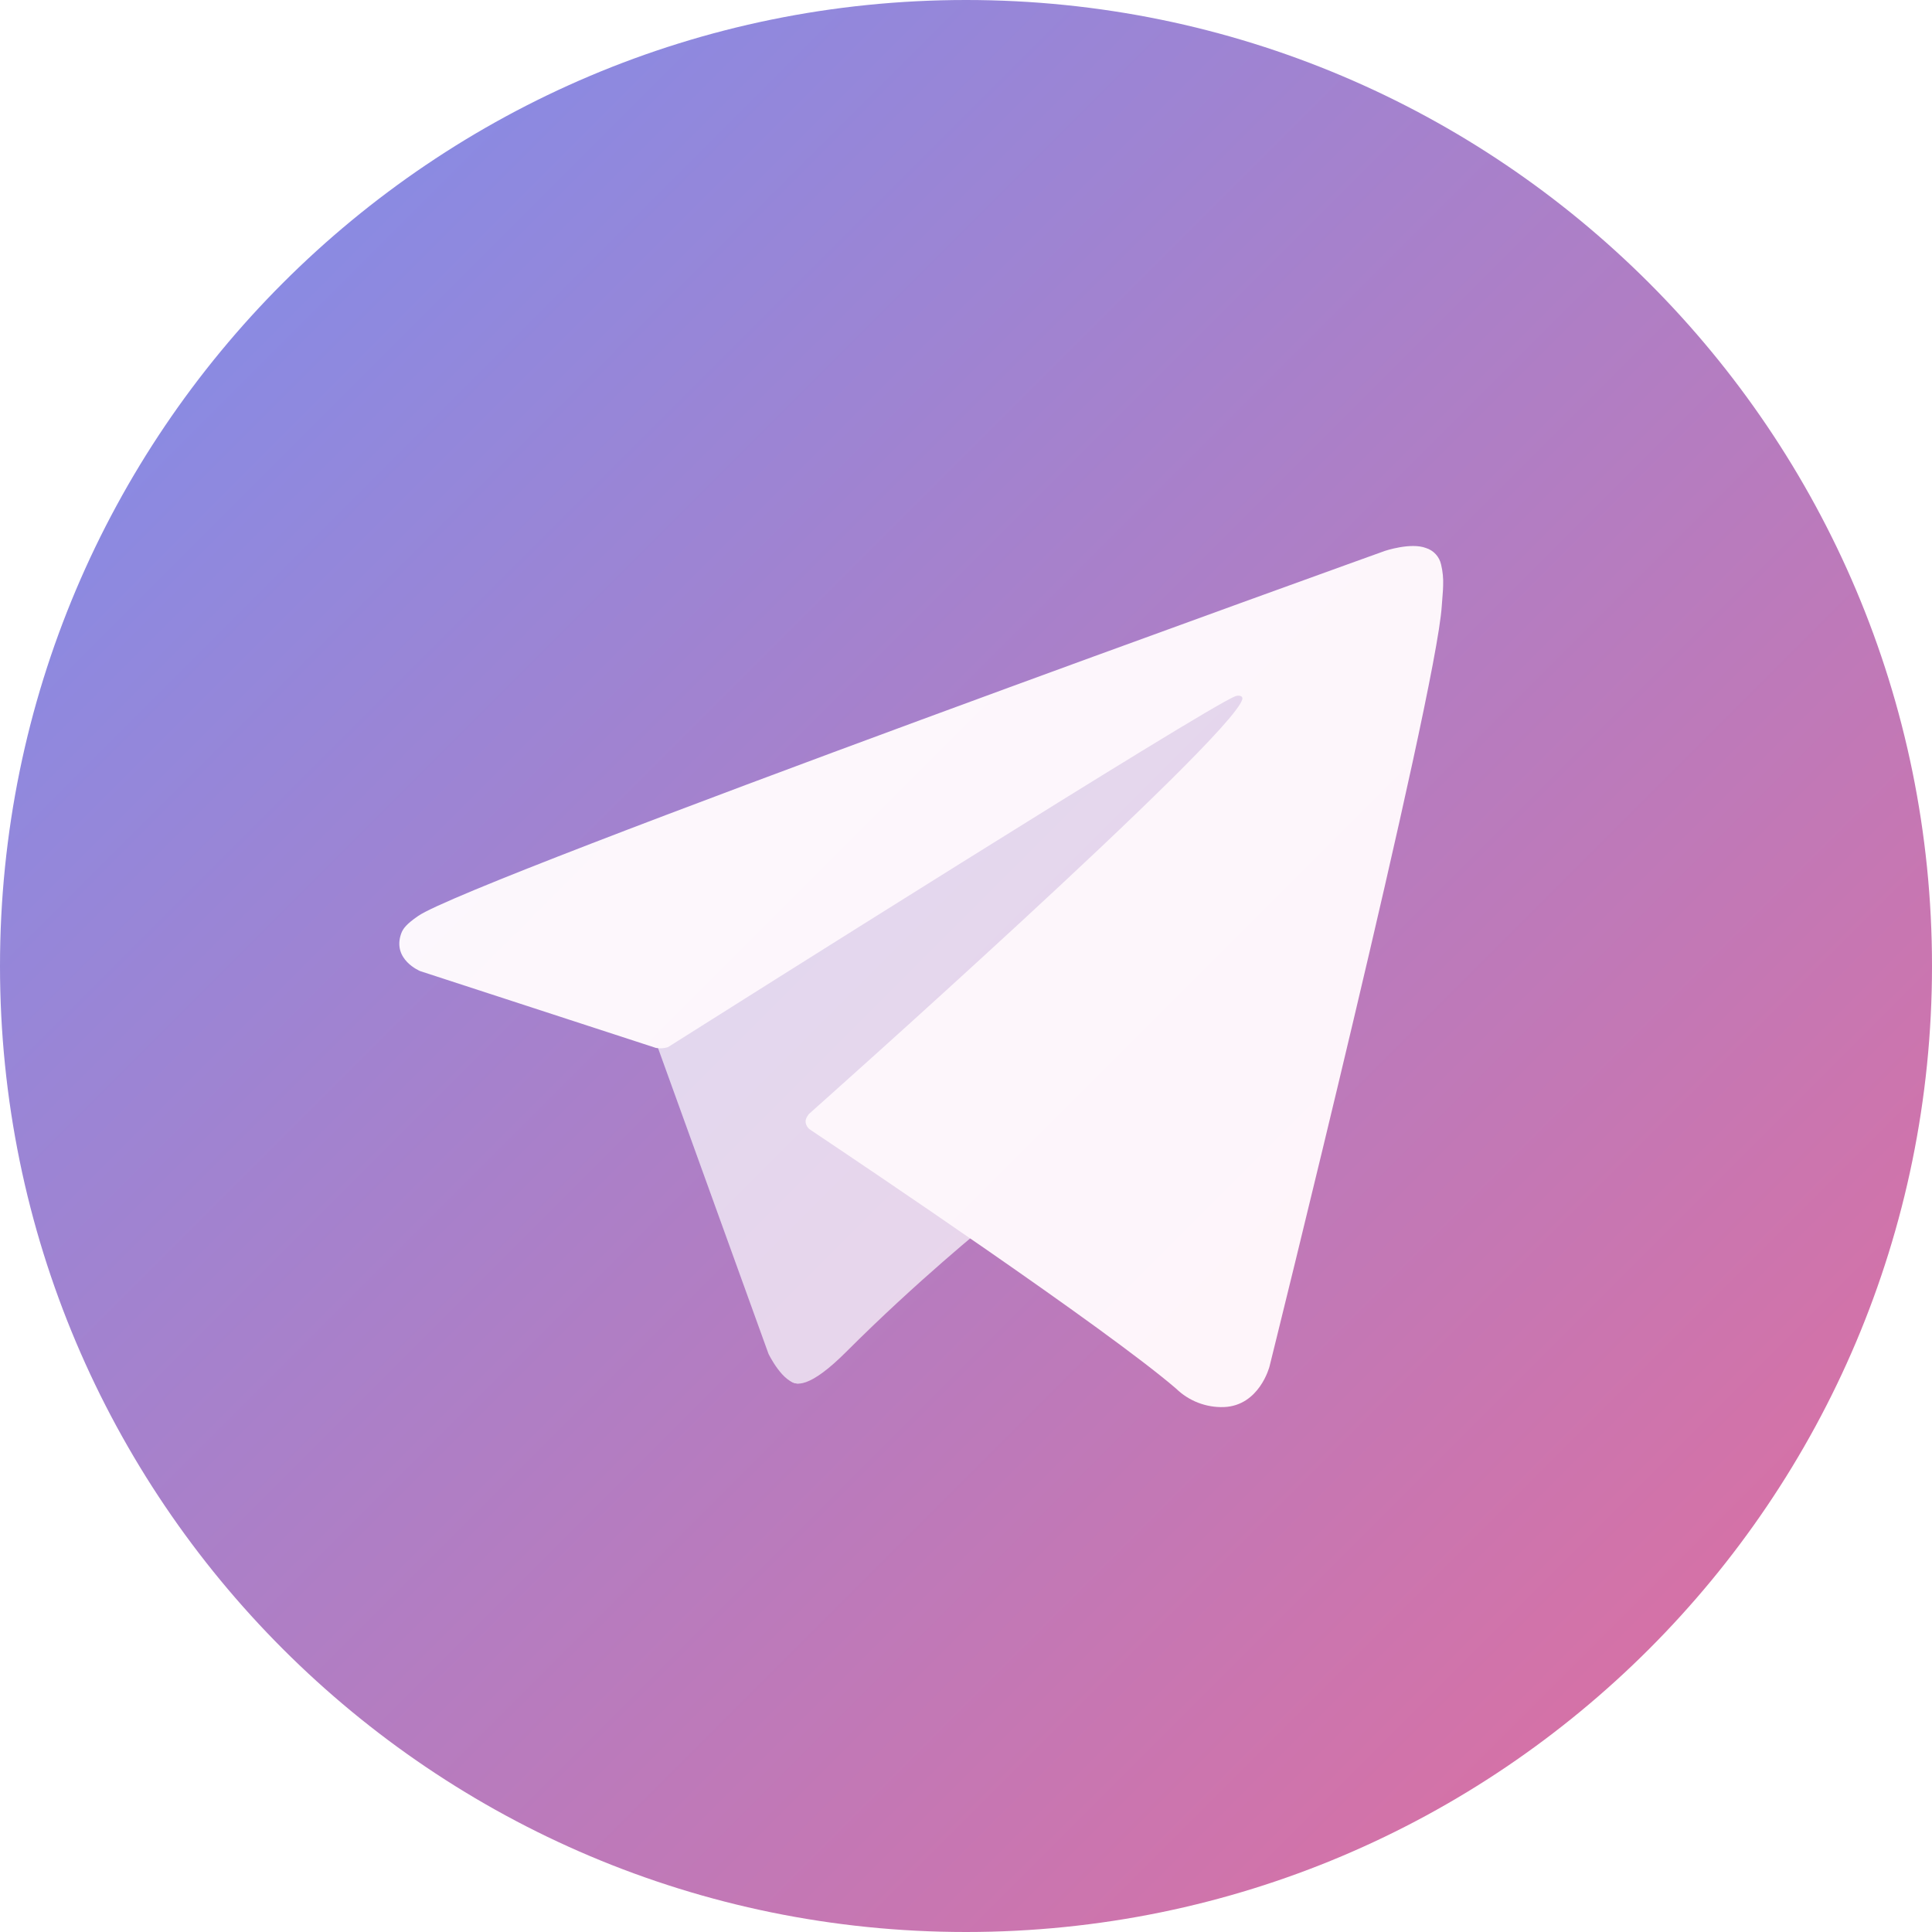
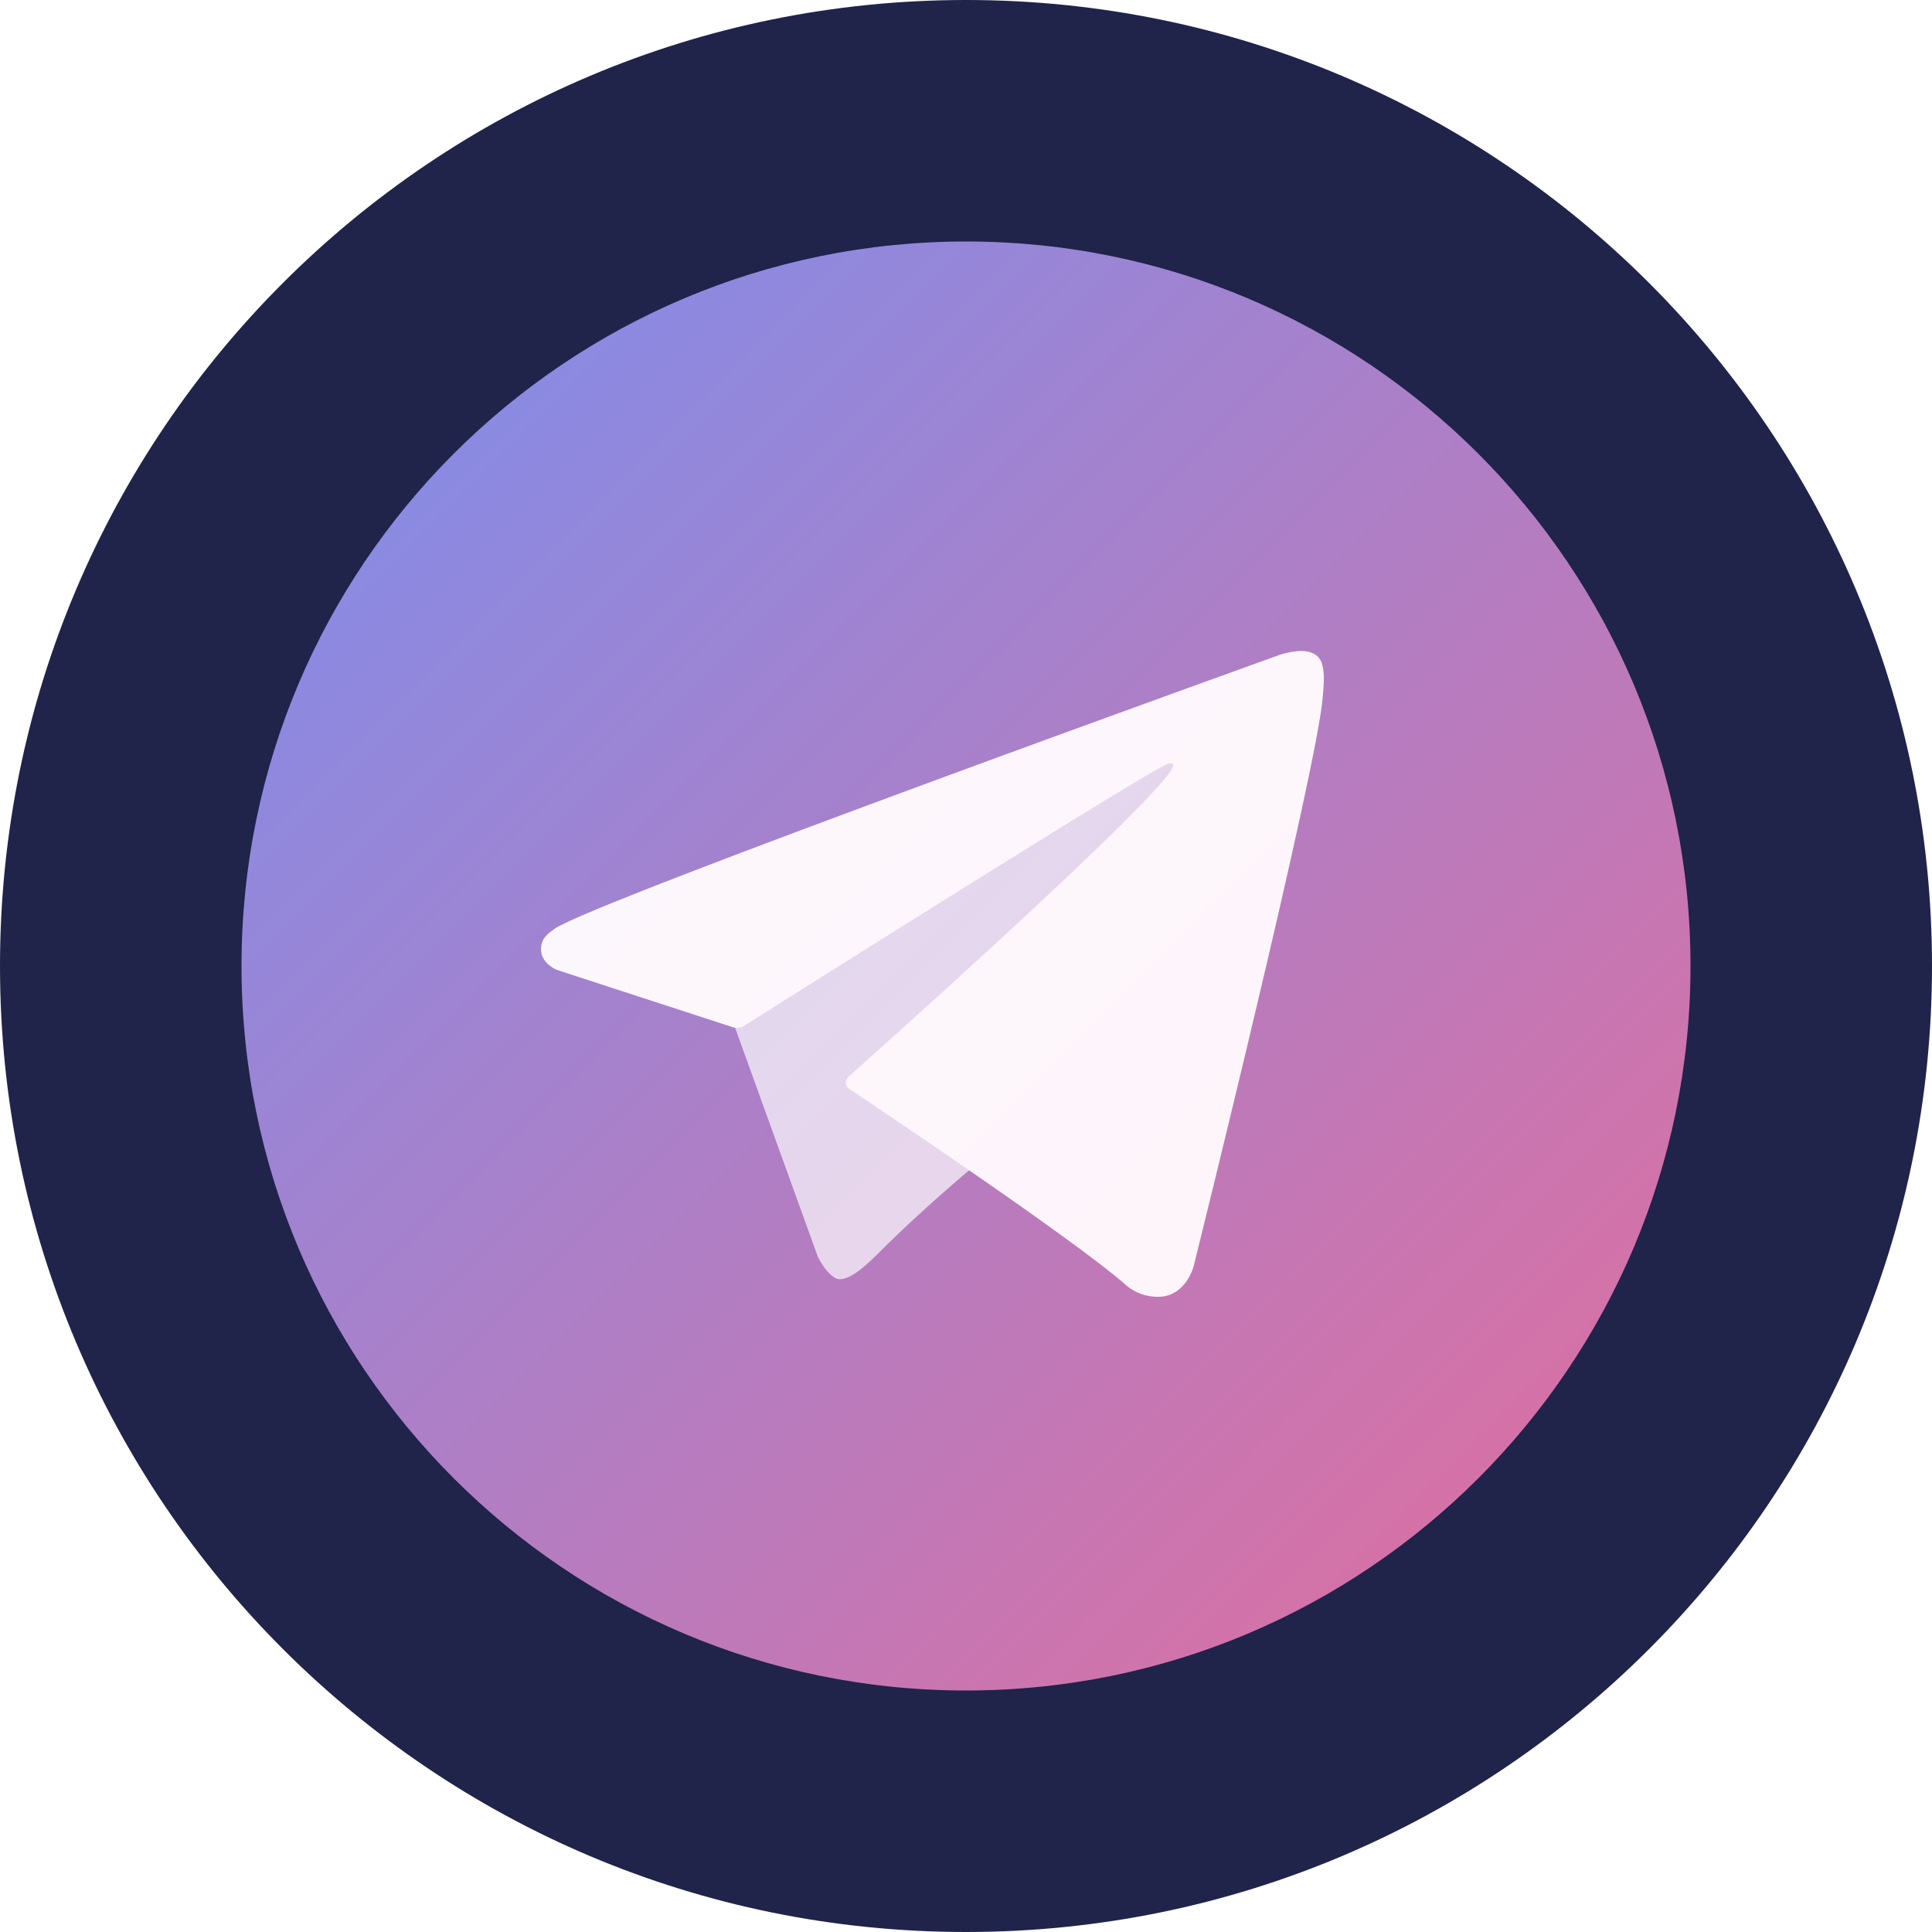
- <svg xmlns="http://www.w3.org/2000/svg" id="Livello_1" data-name="Livello 1" viewBox="0 0 240 240">
-   <defs>
-     <linearGradient id="linear-gradient" x1="0" y1="0" x2="240" y2="240" gradientUnits="userSpaceOnUse">
-       <stop offset="0" stop-color="#7B8FEE" />
-       <stop offset="1" stop-color="#E46D9B" />
-     </linearGradient>
-     <linearGradient id="linear-gradient-gray" x1="0" y1="0" x2="240" y2="240" gradientUnits="userSpaceOnUse">
-       <stop offset="0" stop-color="#D2DBF8" />
-       <stop offset="1" stop-color="#F8D2E2" />
-     </linearGradient>
-     <linearGradient id="linear-gradient-white" x1="0" y1="0" x2="240" y2="240" gradientUnits="userSpaceOnUse">
-       <stop offset="0" stop-color="#FBFAFF" />
-       <stop offset="1" stop-color="#FFF2F8" />
-     </linearGradient>
-   </defs>
-   <circle cx="120" cy="120" r="120" fill="url(#linear-gradient)" />
-   <path d="M81.229,128.772l14.237,39.406s1.78,3.687,3.686,3.687,30.255-29.492,30.255-29.492l31.525-60.89L81.737,118.6Z" fill="url(#linear-gradient-gray)" />
-   <path d="M100.106,138.878l-2.733,29.046s-1.144,8.9,7.754,0,17.415-15.763,17.415-15.763" fill="url(#linear-gradient-gray)" />
-   <path d="M81.486,130.178,52.2,120.636s-3.5-1.42-2.373-4.64c.232-.664.7-1.229,2.1-2.2,6.489-4.523,120.106-45.36,120.106-45.36s3.208-1.081,5.1-.362a2.766,2.766,0,0,1,1.885,2.055,9.357,9.357,0,0,1,.254,2.585c-.009.752-.1,1.449-.169,2.542-.692,11.165-21.4,94.493-21.4,94.493s-1.239,4.876-5.678,5.043A8.13,8.13,0,0,1,146.1,172.5c-8.711-7.493-38.819-27.727-45.472-32.177a1.27,1.27,0,0,1-.546-.9c-.093-.469.417-1.05.417-1.05s52.426-46.6,53.821-51.492c.108-.379-.3-.566-.848-.4-3.482,1.281-63.844,39.4-70.506,43.607A3.21,3.21,0,0,1,81.486,130.178Z" fill="url(#linear-gradient-white)" />
+ <svg xmlns="http://www.w3.org/2000/svg" id="Livello_1" data-name="Livello 1" viewBox="0 0 320 320">
+   <circle cx="160" cy="160" r="160" fill="#20234a" />
+   <g transform="translate(40,40)">
+     <defs>
+       <linearGradient id="linear-gradient" x1="0" y1="0" x2="240" y2="240" gradientUnits="userSpaceOnUse">
+         <stop offset="0" stop-color="#7B8FEE" />
+         <stop offset="1" stop-color="#E46D9B" />
+       </linearGradient>
+       <linearGradient id="linear-gradient-gray" x1="0" y1="0" x2="240" y2="240" gradientUnits="userSpaceOnUse">
+         <stop offset="0" stop-color="#D2DBF8" />
+         <stop offset="1" stop-color="#F8D2E2" />
+       </linearGradient>
+       <linearGradient id="linear-gradient-white" x1="0" y1="0" x2="240" y2="240" gradientUnits="userSpaceOnUse">
+         <stop offset="0" stop-color="#FBFAFF" />
+         <stop offset="1" stop-color="#FFF2F8" />
+       </linearGradient>
+     </defs>
+     <circle cx="120" cy="120" r="120" fill="url(#linear-gradient)" />
+     <path d="M81.229,128.772l14.237,39.406s1.78,3.687,3.686,3.687,30.255-29.492,30.255-29.492l31.525-60.89L81.737,118.6Z" fill="url(#linear-gradient-gray)" />
+     <path d="M100.106,138.878l-2.733,29.046s-1.144,8.9,7.754,0,17.415-15.763,17.415-15.763" fill="url(#linear-gradient-gray)" />
+     <path d="M81.486,130.178,52.2,120.636s-3.5-1.42-2.373-4.64c.232-.664.7-1.229,2.1-2.2,6.489-4.523,120.106-45.36,120.106-45.36s3.208-1.081,5.1-.362a2.766,2.766,0,0,1,1.885,2.055,9.357,9.357,0,0,1,.254,2.585c-.009.752-.1,1.449-.169,2.542-.692,11.165-21.4,94.493-21.4,94.493s-1.239,4.876-5.678,5.043A8.13,8.13,0,0,1,146.1,172.5c-8.711-7.493-38.819-27.727-45.472-32.177a1.27,1.27,0,0,1-.546-.9c-.093-.469.417-1.05.417-1.05s52.426-46.6,53.821-51.492c.108-.379-.3-.566-.848-.4-3.482,1.281-63.844,39.4-70.506,43.607A3.21,3.21,0,0,1,81.486,130.178Z" fill="url(#linear-gradient-white)" />
+   </g>
</svg>
